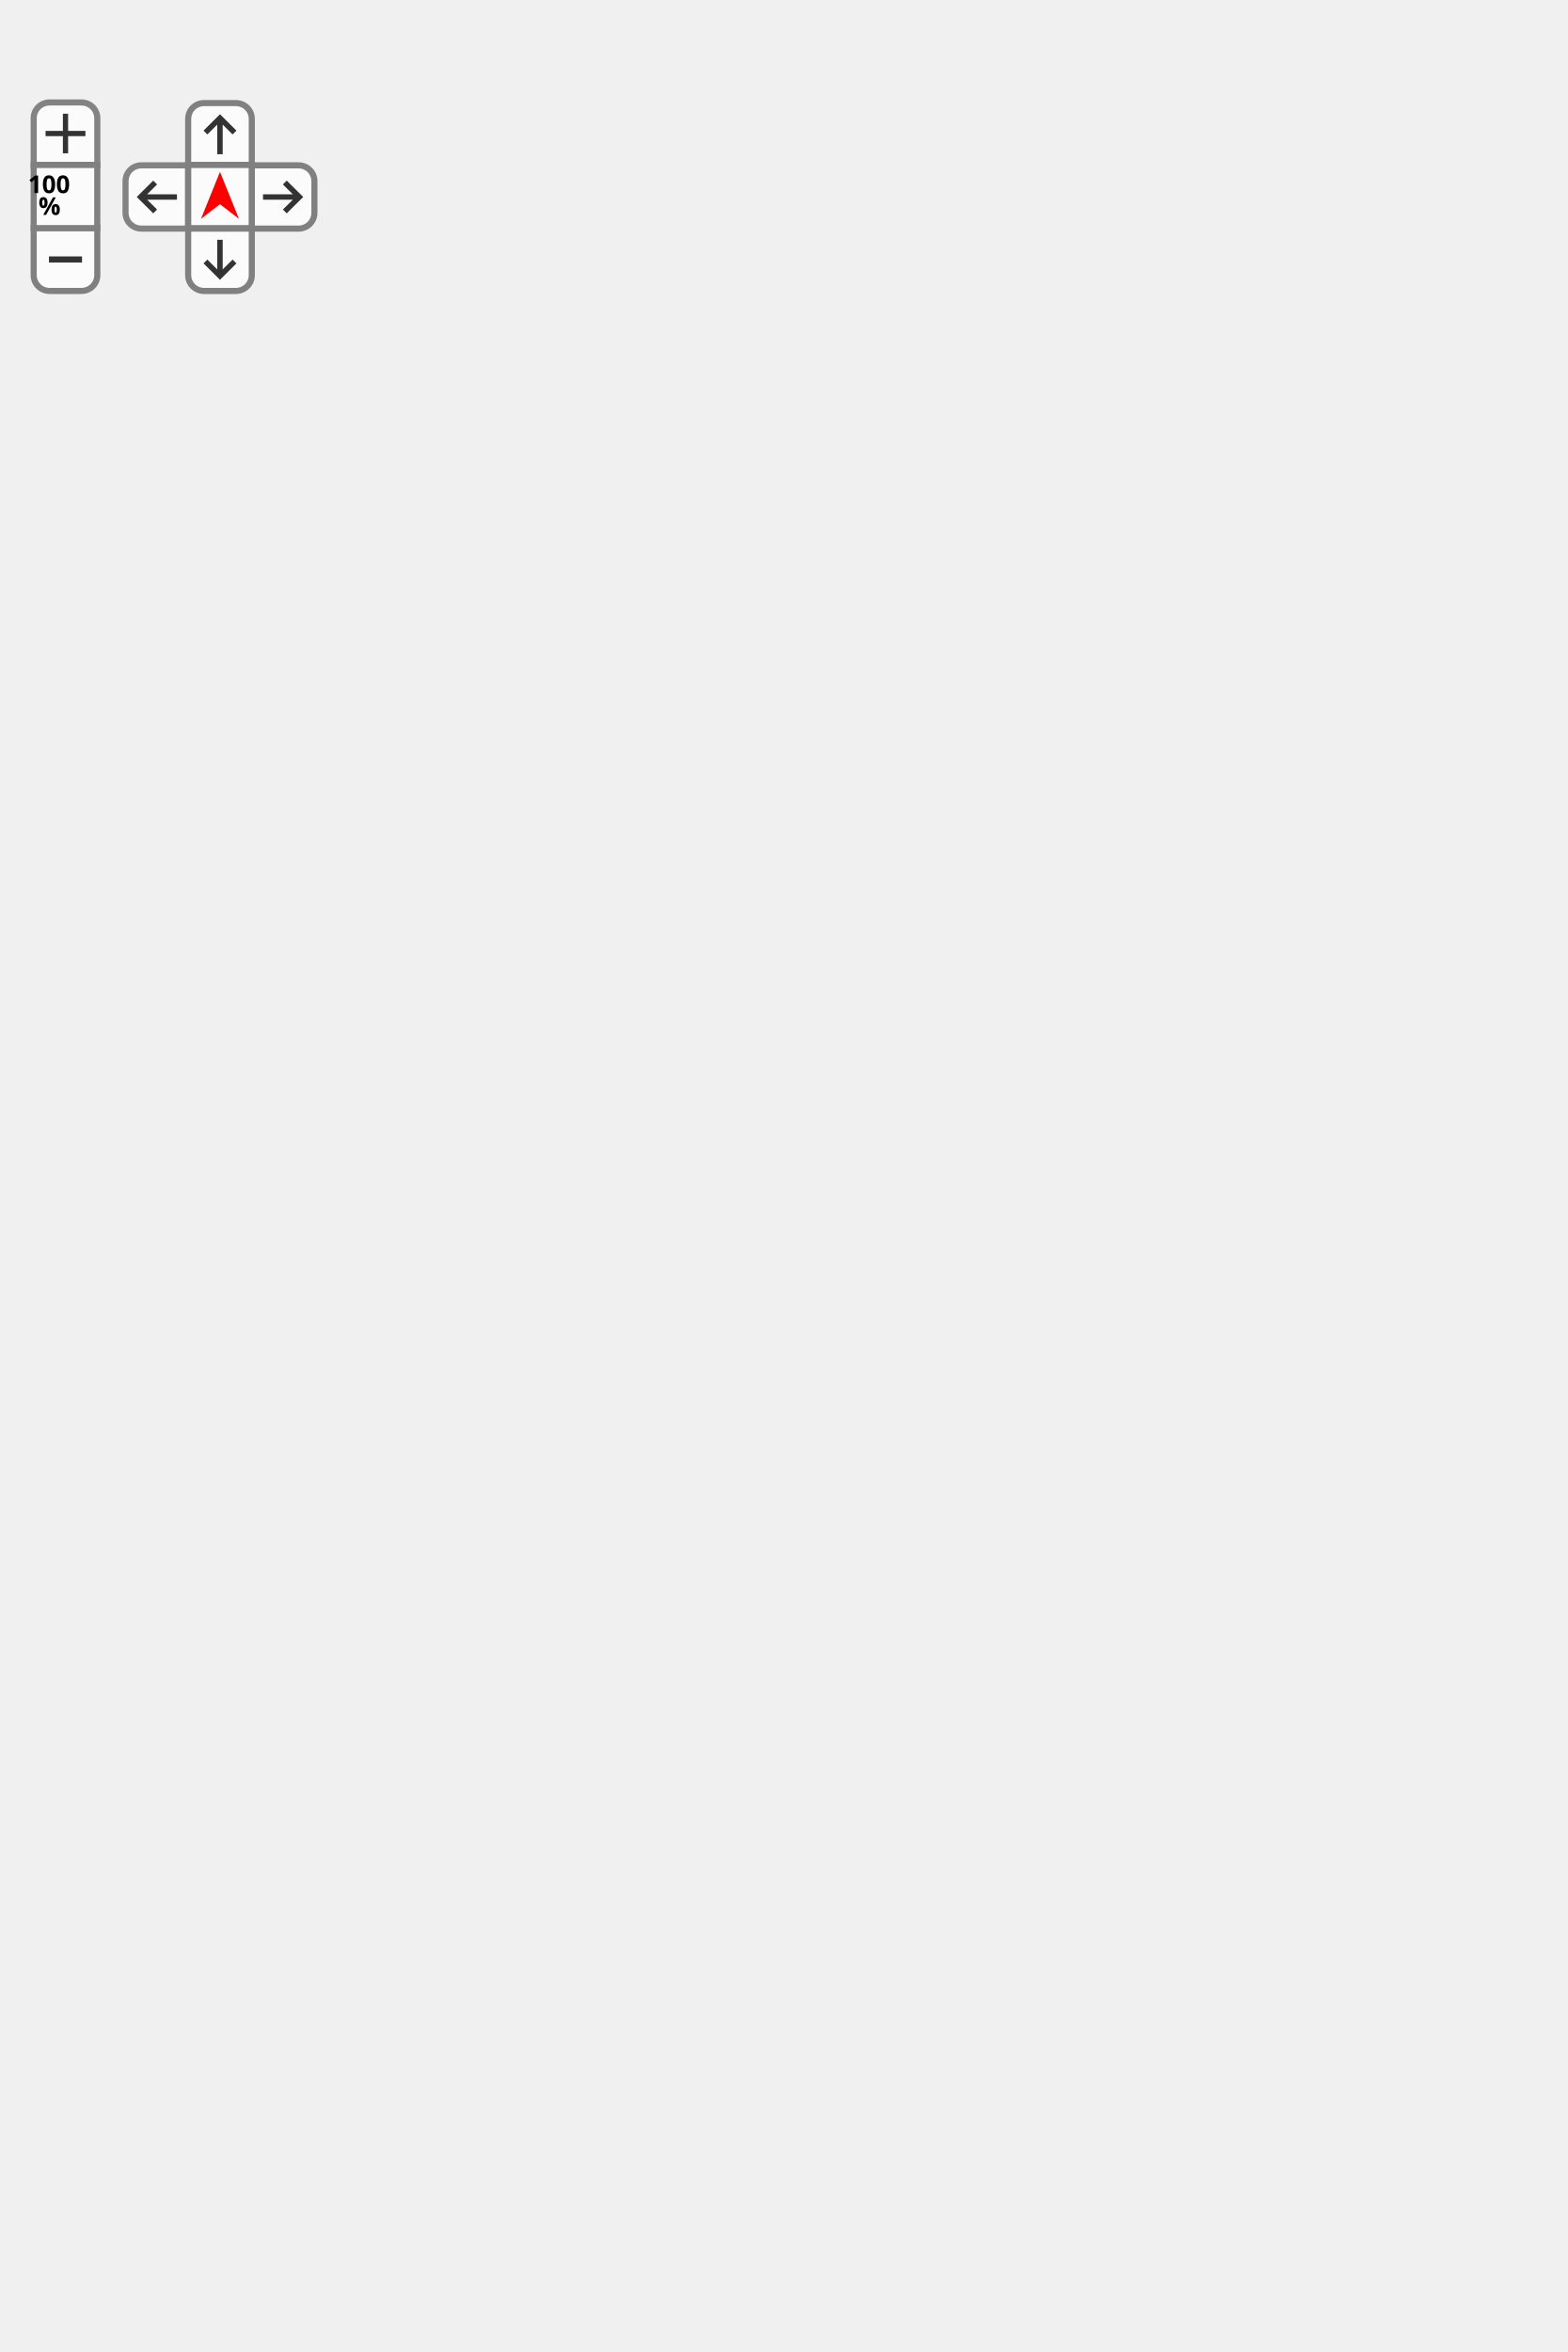
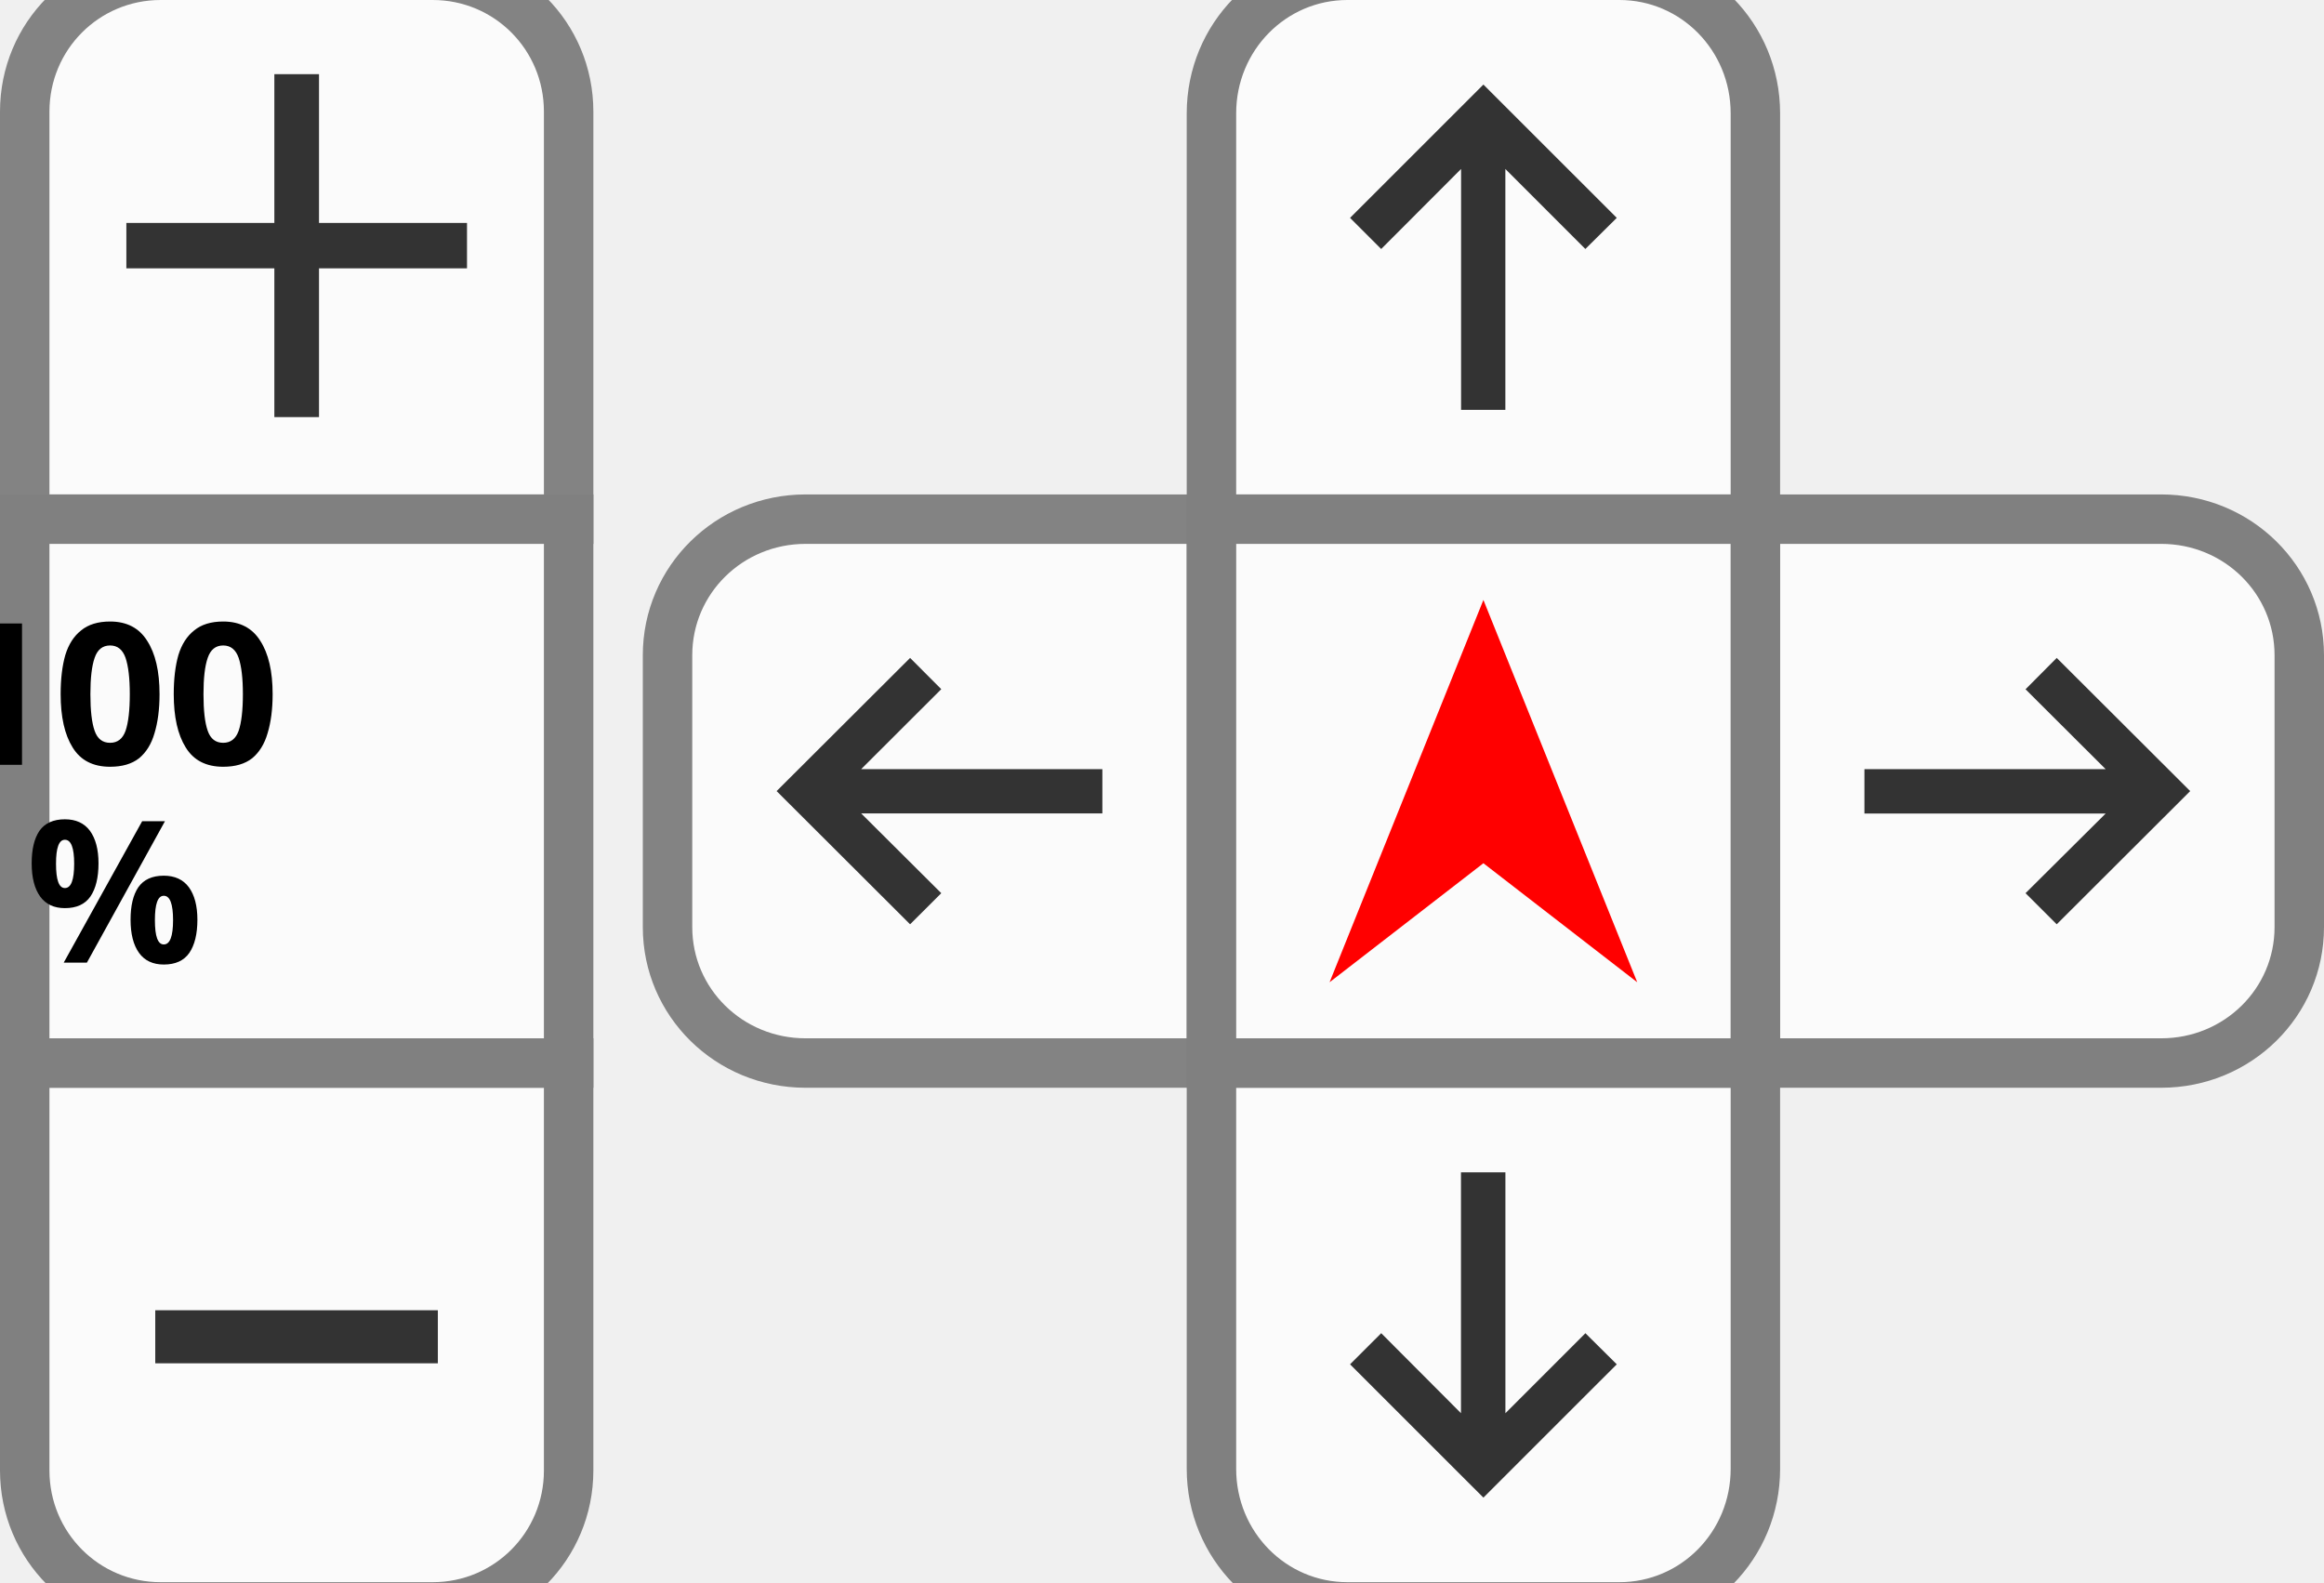
- <svg xmlns="http://www.w3.org/2000/svg" width="512" height="768" viewBox="0 0 512 768" version="1.1" id="svg8">
+ <svg xmlns="http://www.w3.org/2000/svg" width="94" height="64" viewBox="0 0 94 64" version="1.1" id="svg8">
  <defs id="defs2" />
  <g id="layer1">
-     <g id="btnZoomOut">
-       <path id="rect5929" d="m 11.003,74.452 v 15.394 c 0,2.858 2.317,5.156 5.194,5.156 h 10.389 c 2.878,0 5.194,-2.298 5.194,-5.156 V 74.452 Z" style="fill:#ffffff;fill-opacity:0.753;stroke:#808080;stroke-width:2;stroke-linecap:butt;stroke-miterlimit:4;stroke-dasharray:none;stroke-dashoffset:0;stroke-opacity:1" />
-       <g transform="matrix(0.324639,0,0,0.4484299,8.075671,-269.3925)" id="text5938" style="font-style:normal;font-variant:normal;font-weight:normal;font-stretch:normal;font-size:64px;line-height:0;font-family:sans-serif;-inkscape-font-specification:'sans-serif, Normal';font-variant-ligatures:normal;font-variant-caps:normal;font-variant-numeric:normal;font-feature-settings:normal;text-align:center;letter-spacing:0px;word-spacing:0px;writing-mode:lr-tb;text-anchor:middle;fill:#000000;fill-opacity:1;stroke:none;stroke-width:2.621" aria-label="_">
-         <path id="path5949" style="font-size:64px;text-align:center;text-anchor:middle;fill:#333333;fill-opacity:1;stroke-width:2.621" d="m 57.641,787.46 v 4.46 h -33.25 v -4.46 z" />
+     <g id="g1572">
+       <g id="btnZoomOut">
+         <path id="rect5929" d="M 1,43 V 59.48 C 1,62.54 3.453,65 6.5,65 H 17.5 C 20.547,65 23,62.54 23,59.48 V 43 Z" style="fill:#ffffff;fill-opacity:0.753;stroke:#808080;stroke-width:2;stroke-linecap:butt;stroke-miterlimit:4;stroke-dasharray:none;stroke-dashoffset:0;stroke-opacity:1" />
+         <path id="path5949" style="font-style:normal;font-variant:normal;font-weight:normal;font-stretch:normal;font-size:64px;line-height:0;font-family:sans-serif;-inkscape-font-specification:'sans-serif, Normal';font-variant-ligatures:normal;font-variant-caps:normal;font-variant-numeric:normal;font-feature-settings:normal;text-align:center;letter-spacing:0px;word-spacing:0px;writing-mode:lr-tb;text-anchor:middle;fill:#333333;fill-opacity:1;stroke:none;stroke-width:1" d="m 17.71,53 v 2.146 H 6.28 V 53 Z" />
      </g>
+       <g id="btnZoomIn">
+         <path style="fill:#ffffff;fill-opacity:0.753;stroke:#808080;stroke-width:2;stroke-linecap:butt;stroke-miterlimit:4;stroke-dasharray:none;stroke-dashoffset:0;stroke-opacity:0.975" d="M 1,21 V 4.515 c 0,-3.061 2.453,-5.515 5.5,-5.515 h 11 c 3.047,0 5.5,2.455 5.5,5.515 V 21 Z" id="path5940" />
+         <path id="path5946" style="font-style:normal;font-variant:normal;font-weight:normal;font-stretch:normal;font-size:64px;line-height:0;font-family:sans-serif;-inkscape-font-specification:'sans-serif, Normal';font-variant-ligatures:normal;font-variant-caps:normal;font-variant-numeric:normal;font-feature-settings:normal;text-align:center;letter-spacing:0px;word-spacing:0px;writing-mode:lr-tb;text-anchor:middle;fill:#333333;fill-opacity:1;stroke:none;stroke-width:1" d="M 12.903,16.872 V 10.854 H 18.889 V 9.018 H 12.903 V 3 H 11.097 V 9.018 H 5.111 v 1.836 h 5.986 v 6.018 z" />
+       </g>
+       <g id="btnScrollW" transform="translate(-4.104781)">
+         <path id="path6010" d="M 53.105,21 H 36.691 c -3.096,0 -5.586,2.456 -5.586,5.504 v 10.997 c 0,3.048 2.49,5.499 5.586,5.499 h 16.414 z" style="fill:#ffffff;fill-opacity:0.753;stroke:#808080;stroke-width:2;stroke-linecap:butt;stroke-miterlimit:4;stroke-dasharray:none;stroke-dashoffset:0;stroke-opacity:0.971" />
+         <path style="color:#000000;font-style:normal;font-variant:normal;font-weight:normal;font-stretch:normal;font-size:medium;line-height:normal;font-family:sans-serif;font-variant-ligatures:normal;font-variant-position:normal;font-variant-caps:normal;font-variant-numeric:normal;font-variant-alternates:normal;font-feature-settings:normal;text-indent:0;text-align:start;text-decoration:none;text-decoration-line:none;text-decoration-style:solid;text-decoration-color:#000000;letter-spacing:normal;word-spacing:normal;text-transform:none;writing-mode:lr-tb;direction:ltr;text-orientation:mixed;dominant-baseline:auto;baseline-shift:baseline;text-anchor:start;white-space:normal;shape-padding:0;clip-rule:nonzero;display:inline;overflow:visible;visibility:visible;isolation:auto;mix-blend-mode:normal;color-interpolation:sRGB;color-interpolation-filters:linearRGB;solid-color:#000000;solid-opacity:1;vector-effect:none;fill:#333333;fill-opacity:1;fill-rule:nonzero;stroke:none;stroke-width:12;stroke-linecap:butt;stroke-linejoin:miter;stroke-miterlimit:4;stroke-dasharray:none;stroke-dashoffset:0;stroke-opacity:1;color-rendering:auto;image-rendering:auto;shape-rendering:auto;text-rendering:auto;enable-background:accumulate" d="m 40.916,26.613 -5.399,5.387 5.399,5.388 1.261,-1.259 -3.241,-3.227 h 9.757 v -1.789 h -9.757 l 3.241,-3.236 z" id="btnBack.label-4" />
+       </g>
+       <g id="btnScrollE">
+         <path id="path6018" d="m 71,43 h 16.414 c 3.096,0 5.586,-2.451 5.586,-5.499 v -10.997 c 0,-3.048 -2.49,-5.504 -5.586,-5.504 H 71 Z" style="fill:#ffffff;fill-opacity:0.753;stroke:#808080;stroke-width:2;stroke-linecap:butt;stroke-miterlimit:4;stroke-dasharray:none;stroke-dashoffset:0;stroke-opacity:1" />
+         <path id="path6057" d="m 83.189,26.613 5.399,5.387 -5.399,5.388 -1.261,-1.259 3.241,-3.222 h -9.757 v -1.794 h 9.757 L 81.928,27.881 Z" style="color:#000000;font-style:normal;font-variant:normal;font-weight:normal;font-stretch:normal;font-size:medium;line-height:normal;font-family:sans-serif;font-variant-ligatures:normal;font-variant-position:normal;font-variant-caps:normal;font-variant-numeric:normal;font-variant-alternates:normal;font-feature-settings:normal;text-indent:0;text-align:start;text-decoration:none;text-decoration-line:none;text-decoration-style:solid;text-decoration-color:#000000;letter-spacing:normal;word-spacing:normal;text-transform:none;writing-mode:lr-tb;direction:ltr;text-orientation:mixed;dominant-baseline:auto;baseline-shift:baseline;text-anchor:start;white-space:normal;shape-padding:0;clip-rule:nonzero;display:inline;overflow:visible;visibility:visible;isolation:auto;mix-blend-mode:normal;color-interpolation:sRGB;color-interpolation-filters:linearRGB;solid-color:#000000;solid-opacity:1;vector-effect:none;fill:#333333;fill-opacity:1;fill-rule:nonzero;stroke:none;stroke-width:12;stroke-linecap:butt;stroke-linejoin:miter;stroke-miterlimit:4;stroke-dasharray:none;stroke-dashoffset:0;stroke-opacity:1;color-rendering:auto;image-rendering:auto;shape-rendering:auto;text-rendering:auto;enable-background:accumulate" />
+       </g>
+       <g id="btnScrollN">
+         <path id="path5994" d="M 49,21 V 4.586 c 0,-3.096 2.456,-5.586 5.503,-5.586 h 10.995 c 3.047,0 5.503,2.49 5.503,5.586 V 21 Z" style="fill:#ffffff;fill-opacity:0.753;stroke:#808080;stroke-width:2;stroke-linecap:butt;stroke-miterlimit:4;stroke-dasharray:none;stroke-dashoffset:0;stroke-opacity:1" />
+         <path id="path6059" d="M 65.394,8.813 60,3.421 54.606,8.813 55.866,10.072 59.097,6.835 V 16.579 H 60.888 V 6.835 l 3.236,3.236 z" style="color:#000000;font-style:normal;font-variant:normal;font-weight:normal;font-stretch:normal;font-size:medium;line-height:normal;font-family:sans-serif;font-variant-ligatures:normal;font-variant-position:normal;font-variant-caps:normal;font-variant-numeric:normal;font-variant-alternates:normal;font-feature-settings:normal;text-indent:0;text-align:start;text-decoration:none;text-decoration-line:none;text-decoration-style:solid;text-decoration-color:#000000;letter-spacing:normal;word-spacing:normal;text-transform:none;writing-mode:lr-tb;direction:ltr;text-orientation:mixed;dominant-baseline:auto;baseline-shift:baseline;text-anchor:start;white-space:normal;shape-padding:0;clip-rule:nonzero;display:inline;overflow:visible;visibility:visible;isolation:auto;mix-blend-mode:normal;color-interpolation:sRGB;color-interpolation-filters:linearRGB;solid-color:#000000;solid-opacity:1;vector-effect:none;fill:#333333;fill-opacity:1;fill-rule:nonzero;stroke:none;stroke-width:12;stroke-linecap:butt;stroke-linejoin:miter;stroke-miterlimit:4;stroke-dasharray:none;stroke-dashoffset:0;stroke-opacity:1;color-rendering:auto;image-rendering:auto;shape-rendering:auto;text-rendering:auto;enable-background:accumulate" />
+       </g>
+       <g id="btnScrollS">
+         <path style="fill:#ffffff;fill-opacity:0.753;stroke:#808080;stroke-width:2;stroke-linecap:butt;stroke-miterlimit:4;stroke-dasharray:none;stroke-dashoffset:0;stroke-opacity:1" d="m 49,43 v 16.415 c 0,3.096 2.456,5.585 5.503,5.585 h 10.995 c 3.047,0 5.503,-2.489 5.503,-5.585 V 43 Z" id="path6002" />
+         <path style="color:#000000;font-style:normal;font-variant:normal;font-weight:normal;font-stretch:normal;font-size:medium;line-height:normal;font-family:sans-serif;font-variant-ligatures:normal;font-variant-position:normal;font-variant-caps:normal;font-variant-numeric:normal;font-variant-alternates:normal;font-feature-settings:normal;text-indent:0;text-align:start;text-decoration:none;text-decoration-line:none;text-decoration-style:solid;text-decoration-color:#000000;letter-spacing:normal;word-spacing:normal;text-transform:none;writing-mode:lr-tb;direction:ltr;text-orientation:mixed;dominant-baseline:auto;baseline-shift:baseline;text-anchor:start;white-space:normal;shape-padding:0;clip-rule:nonzero;display:inline;overflow:visible;visibility:visible;isolation:auto;mix-blend-mode:normal;color-interpolation:sRGB;color-interpolation-filters:linearRGB;solid-color:#000000;solid-opacity:1;vector-effect:none;fill:#333333;fill-opacity:1;fill-rule:nonzero;stroke:none;stroke-width:12;stroke-linecap:butt;stroke-linejoin:miter;stroke-miterlimit:4;stroke-dasharray:none;stroke-dashoffset:0;stroke-opacity:1;color-rendering:auto;image-rendering:auto;shape-rendering:auto;text-rendering:auto;enable-background:accumulate" d="m 65.394,55.187 -5.394,5.392 -5.394,-5.392 1.261,-1.259 3.226,3.236 V 47.421 h 1.797 v 9.744 l 3.236,-3.236 z" id="path6061" />
+       </g>
+       <path id="path7656" d="M 1,21 H 23 v 22 H 1 Z" style="opacity:1;fill:#ffffff;fill-opacity:0.753;stroke:#808080;stroke-width:2;stroke-linecap:butt;stroke-miterlimit:4;stroke-dasharray:none;stroke-dashoffset:0;stroke-opacity:1" />
+       <path style="opacity:1;fill:#ffffff;fill-opacity:0.753;stroke:#808080;stroke-width:2;stroke-linecap:butt;stroke-miterlimit:4;stroke-dasharray:none;stroke-dashoffset:0;stroke-opacity:1" d="m 49,21 h 22 v 22 H 49 Z" id="btnScrollReset" />
+       <text xml:space="preserve" style="font-style:normal;font-variant:normal;font-weight:normal;font-stretch:normal;font-size:8px;line-height:0;font-family:sans-serif;-inkscape-font-specification:'sans-serif, Normal';font-variant-ligatures:normal;font-variant-caps:normal;font-variant-numeric:normal;font-feature-settings:normal;text-align:center;letter-spacing:0px;word-spacing:0px;writing-mode:lr-tb;text-anchor:middle;fill:#000000;fill-opacity:1;stroke:none;stroke-width:1" x="11.74" y="30.938" id="zoomPercent.digital">
+         <tspan id="tspan7658" x="11.74" y="30.938" style="font-weight:bold;font-size:8px;stroke-width:1">100</tspan>
+       </text>
+       <text id="zoomPercent.unit" y="38.938" x="11.914" style="font-style:normal;font-variant:normal;font-weight:normal;font-stretch:normal;font-size:8px;line-height:0;font-family:sans-serif;-inkscape-font-specification:'sans-serif, Normal';font-variant-ligatures:normal;font-variant-caps:normal;font-variant-numeric:normal;font-feature-settings:normal;text-align:center;letter-spacing:0px;word-spacing:0px;writing-mode:lr-tb;text-anchor:middle;fill:#000000;fill-opacity:1;stroke:none;stroke-width:1" xml:space="preserve">
+         <tspan style="font-weight:bold;font-size:8px;stroke-width:1" y="38.938" x="11.914" id="tspan7662">%</tspan>
+       </text>
+       <path id="autoCenterMarker" style="fill:#ff0000;stroke:none;stroke-width:1;stroke-linecap:round;stroke-linejoin:round" d="m 60,34.918 -6.222,4.814 6.222,-15.464 6.222,15.464 z" />
    </g>
-     <g id="btnZoomIn">
-       <path style="fill:#ffffff;fill-opacity:0.753;stroke:#808080;stroke-width:2;stroke-linecap:butt;stroke-miterlimit:4;stroke-dasharray:none;stroke-dashoffset:0;stroke-opacity:0.975" d="M 11.003,54.003 V 38.607 c 0,-2.858 2.317,-5.151 5.194,-5.151 h 10.389 c 2.878,0 5.194,2.293 5.194,5.151 v 15.396 z" id="path5940" />
-       <g id="text5944" style="font-style:normal;font-variant:normal;font-weight:normal;font-stretch:normal;font-size:64px;line-height:0;font-family:sans-serif;-inkscape-font-specification:'sans-serif, Normal';font-variant-ligatures:normal;font-variant-caps:normal;font-variant-numeric:normal;font-feature-settings:normal;text-align:center;letter-spacing:0px;word-spacing:0px;writing-mode:lr-tb;text-anchor:middle;fill:#333333;fill-opacity:1;stroke:none;stroke-width:3.093" transform="matrix(0.324639,0,0,-0.3220747,8.075671,-190.8184)" aria-label="+">
-         <path id="path5946" style="font-size:64px;text-align:center;text-anchor:middle;fill:#333333;fill-opacity:1;stroke-width:3.093" d="m 43.641,-747.9 v 17.41 h 17.406 v 5.31 H 43.641 v 17.41 h -5.25 v -17.41 H 20.985 v -5.31 h 17.406 v -17.41 z" />
-       </g>
-     </g>
-     <g id="btnScrollW">
-       <path id="path6010" d="M 61.454,53.986 H 46.196 c -2.879,0 -5.193,2.307 -5.193,5.171 v 10.332 c 0,2.863 2.315,5.166 5.193,5.166 h 15.258 z" style="fill:#ffffff;fill-opacity:0.753;stroke:#808080;stroke-width:2;stroke-linecap:butt;stroke-miterlimit:4;stroke-dasharray:none;stroke-dashoffset:0;stroke-opacity:0.971" />
-       <path style="color:#000000;font-style:normal;font-variant:normal;font-weight:normal;font-stretch:normal;font-size:medium;line-height:normal;font-family:sans-serif;font-variant-ligatures:normal;font-variant-position:normal;font-variant-caps:normal;font-variant-numeric:normal;font-variant-alternates:normal;font-feature-settings:normal;text-indent:0;text-align:start;text-decoration:none;text-decoration-line:none;text-decoration-style:solid;text-decoration-color:#000000;letter-spacing:normal;word-spacing:normal;text-transform:none;writing-mode:lr-tb;direction:ltr;text-orientation:mixed;dominant-baseline:auto;baseline-shift:baseline;text-anchor:start;white-space:normal;shape-padding:0;clip-rule:nonzero;display:inline;overflow:visible;visibility:visible;isolation:auto;mix-blend-mode:normal;color-interpolation:sRGB;color-interpolation-filters:linearRGB;solid-color:#000000;solid-opacity:1;vector-effect:none;fill:#333333;fill-opacity:1;fill-rule:nonzero;stroke:none;stroke-width:12;stroke-linecap:butt;stroke-linejoin:miter;stroke-miterlimit:4;stroke-dasharray:none;stroke-dashoffset:0;stroke-opacity:1;color-rendering:auto;image-rendering:auto;shape-rendering:auto;text-rendering:auto;enable-background:accumulate" d="m 50.044,58.97 -5.381,5.348 5.381,5.348 1.256,-1.25 -3.23,-3.203 h 9.724 v -1.776 h -9.724 l 3.23,-3.213 z" id="btnBack.label-4" />
-     </g>
-     <g id="btnScrollE">
-       <path id="path6018" d="M 82.237,74.654 H 97.495 c 2.879,0 5.193,-2.302 5.193,-5.166 v -10.332 c 0,-2.863 -2.315,-5.171 -5.193,-5.171 H 82.237 Z" style="fill:#ffffff;fill-opacity:0.753;stroke:#808080;stroke-width:2;stroke-linecap:butt;stroke-miterlimit:4;stroke-dasharray:none;stroke-dashoffset:0;stroke-opacity:1" />
-       <path id="path6057" d="m 93.647,58.97 5.381,5.348 -5.381,5.348 -1.256,-1.25 3.23,-3.198 h -9.724 v -1.781 h 9.724 l -3.23,-3.208 z" style="color:#000000;font-style:normal;font-variant:normal;font-weight:normal;font-stretch:normal;font-size:medium;line-height:normal;font-family:sans-serif;font-variant-ligatures:normal;font-variant-position:normal;font-variant-caps:normal;font-variant-numeric:normal;font-variant-alternates:normal;font-feature-settings:normal;text-indent:0;text-align:start;text-decoration:none;text-decoration-line:none;text-decoration-style:solid;text-decoration-color:#000000;letter-spacing:normal;word-spacing:normal;text-transform:none;writing-mode:lr-tb;direction:ltr;text-orientation:mixed;dominant-baseline:auto;baseline-shift:baseline;text-anchor:start;white-space:normal;shape-padding:0;clip-rule:nonzero;display:inline;overflow:visible;visibility:visible;isolation:auto;mix-blend-mode:normal;color-interpolation:sRGB;color-interpolation-filters:linearRGB;solid-color:#000000;solid-opacity:1;vector-effect:none;fill:#333333;fill-opacity:1;fill-rule:nonzero;stroke:none;stroke-width:12;stroke-linecap:butt;stroke-linejoin:miter;stroke-miterlimit:4;stroke-dasharray:none;stroke-dashoffset:0;stroke-opacity:1;color-rendering:auto;image-rendering:auto;shape-rendering:auto;text-rendering:auto;enable-background:accumulate" />
-     </g>
-     <g id="btnScrollN">
-       <path id="path5994" d="M 61.454,54.003 V 38.825 c 0,-2.863 2.32,-5.166 5.198,-5.166 h 10.386 c 2.879,0 5.198,2.302 5.198,5.166 v 15.178 z" style="fill:#ffffff;fill-opacity:0.753;stroke:#808080;stroke-width:2;stroke-linecap:butt;stroke-miterlimit:4;stroke-dasharray:none;stroke-dashoffset:0;stroke-opacity:1" />
-       <path id="path6059" d="m 77.221,42.653 -5.376,-5.353 -5.376,5.353 1.256,1.25 3.22,-3.213 v 9.672 h 1.785 v -9.672 l 3.225,3.213 z" style="color:#000000;font-style:normal;font-variant:normal;font-weight:normal;font-stretch:normal;font-size:medium;line-height:normal;font-family:sans-serif;font-variant-ligatures:normal;font-variant-position:normal;font-variant-caps:normal;font-variant-numeric:normal;font-variant-alternates:normal;font-feature-settings:normal;text-indent:0;text-align:start;text-decoration:none;text-decoration-line:none;text-decoration-style:solid;text-decoration-color:#000000;letter-spacing:normal;word-spacing:normal;text-transform:none;writing-mode:lr-tb;direction:ltr;text-orientation:mixed;dominant-baseline:auto;baseline-shift:baseline;text-anchor:start;white-space:normal;shape-padding:0;clip-rule:nonzero;display:inline;overflow:visible;visibility:visible;isolation:auto;mix-blend-mode:normal;color-interpolation:sRGB;color-interpolation-filters:linearRGB;solid-color:#000000;solid-opacity:1;vector-effect:none;fill:#333333;fill-opacity:1;fill-rule:nonzero;stroke:none;stroke-width:12;stroke-linecap:butt;stroke-linejoin:miter;stroke-miterlimit:4;stroke-dasharray:none;stroke-dashoffset:0;stroke-opacity:1;color-rendering:auto;image-rendering:auto;shape-rendering:auto;text-rendering:auto;enable-background:accumulate" />
-     </g>
-     <g id="btnScrollS">
-       <path style="fill:#ffffff;fill-opacity:0.753;stroke:#808080;stroke-width:2;stroke-linecap:butt;stroke-miterlimit:4;stroke-dasharray:none;stroke-dashoffset:0;stroke-opacity:1" d="m 61.454,74.654 v 15.183 c 0,2.863 2.32,5.166 5.198,5.166 h 10.386 c 2.879,0 5.198,-2.302 5.198,-5.166 V 74.654 Z" id="path6002" />
-       <path style="color:#000000;font-style:normal;font-variant:normal;font-weight:normal;font-stretch:normal;font-size:medium;line-height:normal;font-family:sans-serif;font-variant-ligatures:normal;font-variant-position:normal;font-variant-caps:normal;font-variant-numeric:normal;font-variant-alternates:normal;font-feature-settings:normal;text-indent:0;text-align:start;text-decoration:none;text-decoration-line:none;text-decoration-style:solid;text-decoration-color:#000000;letter-spacing:normal;word-spacing:normal;text-transform:none;writing-mode:lr-tb;direction:ltr;text-orientation:mixed;dominant-baseline:auto;baseline-shift:baseline;text-anchor:start;white-space:normal;shape-padding:0;clip-rule:nonzero;display:inline;overflow:visible;visibility:visible;isolation:auto;mix-blend-mode:normal;color-interpolation:sRGB;color-interpolation-filters:linearRGB;solid-color:#000000;solid-opacity:1;vector-effect:none;fill:#333333;fill-opacity:1;fill-rule:nonzero;stroke:none;stroke-width:12;stroke-linecap:butt;stroke-linejoin:miter;stroke-miterlimit:4;stroke-dasharray:none;stroke-dashoffset:0;stroke-opacity:1;color-rendering:auto;image-rendering:auto;shape-rendering:auto;text-rendering:auto;enable-background:accumulate" d="m 77.221,86.004 -5.376,5.353 -5.376,-5.353 1.256,-1.25 3.215,3.213 v -9.672 h 1.79 v 9.672 l 3.225,-3.213 z" id="path6061" />
-     </g>
-     <path id="path7656" d="M 11,53.833 H 31.77 V 74.5 H 11 Z" style="opacity:1;fill:#ffffff;fill-opacity:0.753;stroke:#808080;stroke-width:2;stroke-linecap:butt;stroke-miterlimit:4;stroke-dasharray:none;stroke-dashoffset:0;stroke-opacity:1" />
-     <path style="opacity:1;fill:#ffffff;fill-opacity:0.753;stroke:#808080;stroke-width:2;stroke-linecap:butt;stroke-miterlimit:4;stroke-dasharray:none;stroke-dashoffset:0;stroke-opacity:1" d="m 61.457,53.833 h 20.77 V 74.5 h -20.77 z" id="btnScrollReset" />
-     <text xml:space="preserve" style="font-style:normal;font-variant:normal;font-weight:normal;font-stretch:normal;font-size:8px;line-height:0;font-family:sans-serif;-inkscape-font-specification:'sans-serif, Normal';font-variant-ligatures:normal;font-variant-caps:normal;font-variant-numeric:normal;font-feature-settings:normal;text-align:center;letter-spacing:0px;word-spacing:0px;writing-mode:lr-tb;text-anchor:middle;fill:#000000;fill-opacity:1;stroke:none" x="21.211" y="63.048" id="zoomPercent.digital">
-       <tspan id="tspan7658" x="21.211" y="63.048" style="font-weight:bold;font-size:8px">100</tspan>
-     </text>
-     <text id="zoomPercent.unit" y="70.168" x="21.384" style="font-style:normal;font-variant:normal;font-weight:normal;font-stretch:normal;font-size:8px;line-height:0;font-family:sans-serif;-inkscape-font-specification:'sans-serif, Normal';font-variant-ligatures:normal;font-variant-caps:normal;font-variant-numeric:normal;font-feature-settings:normal;text-align:center;letter-spacing:0px;word-spacing:0px;writing-mode:lr-tb;text-anchor:middle;fill:#000000;fill-opacity:1;stroke:none" xml:space="preserve">
-       <tspan style="font-weight:bold;font-size:8px" y="70.168" x="21.384" id="tspan7662">%</tspan>
-     </text>
-     <path id="autoCenterMarker" style="fill:#ff0000;stroke:none;stroke-width:1;stroke-linecap:round;stroke-linejoin:round" d="m 71.842,66.674 -6.201,4.779 6.201,-15.35 6.201,15.35 z" />
  </g>
</svg>
